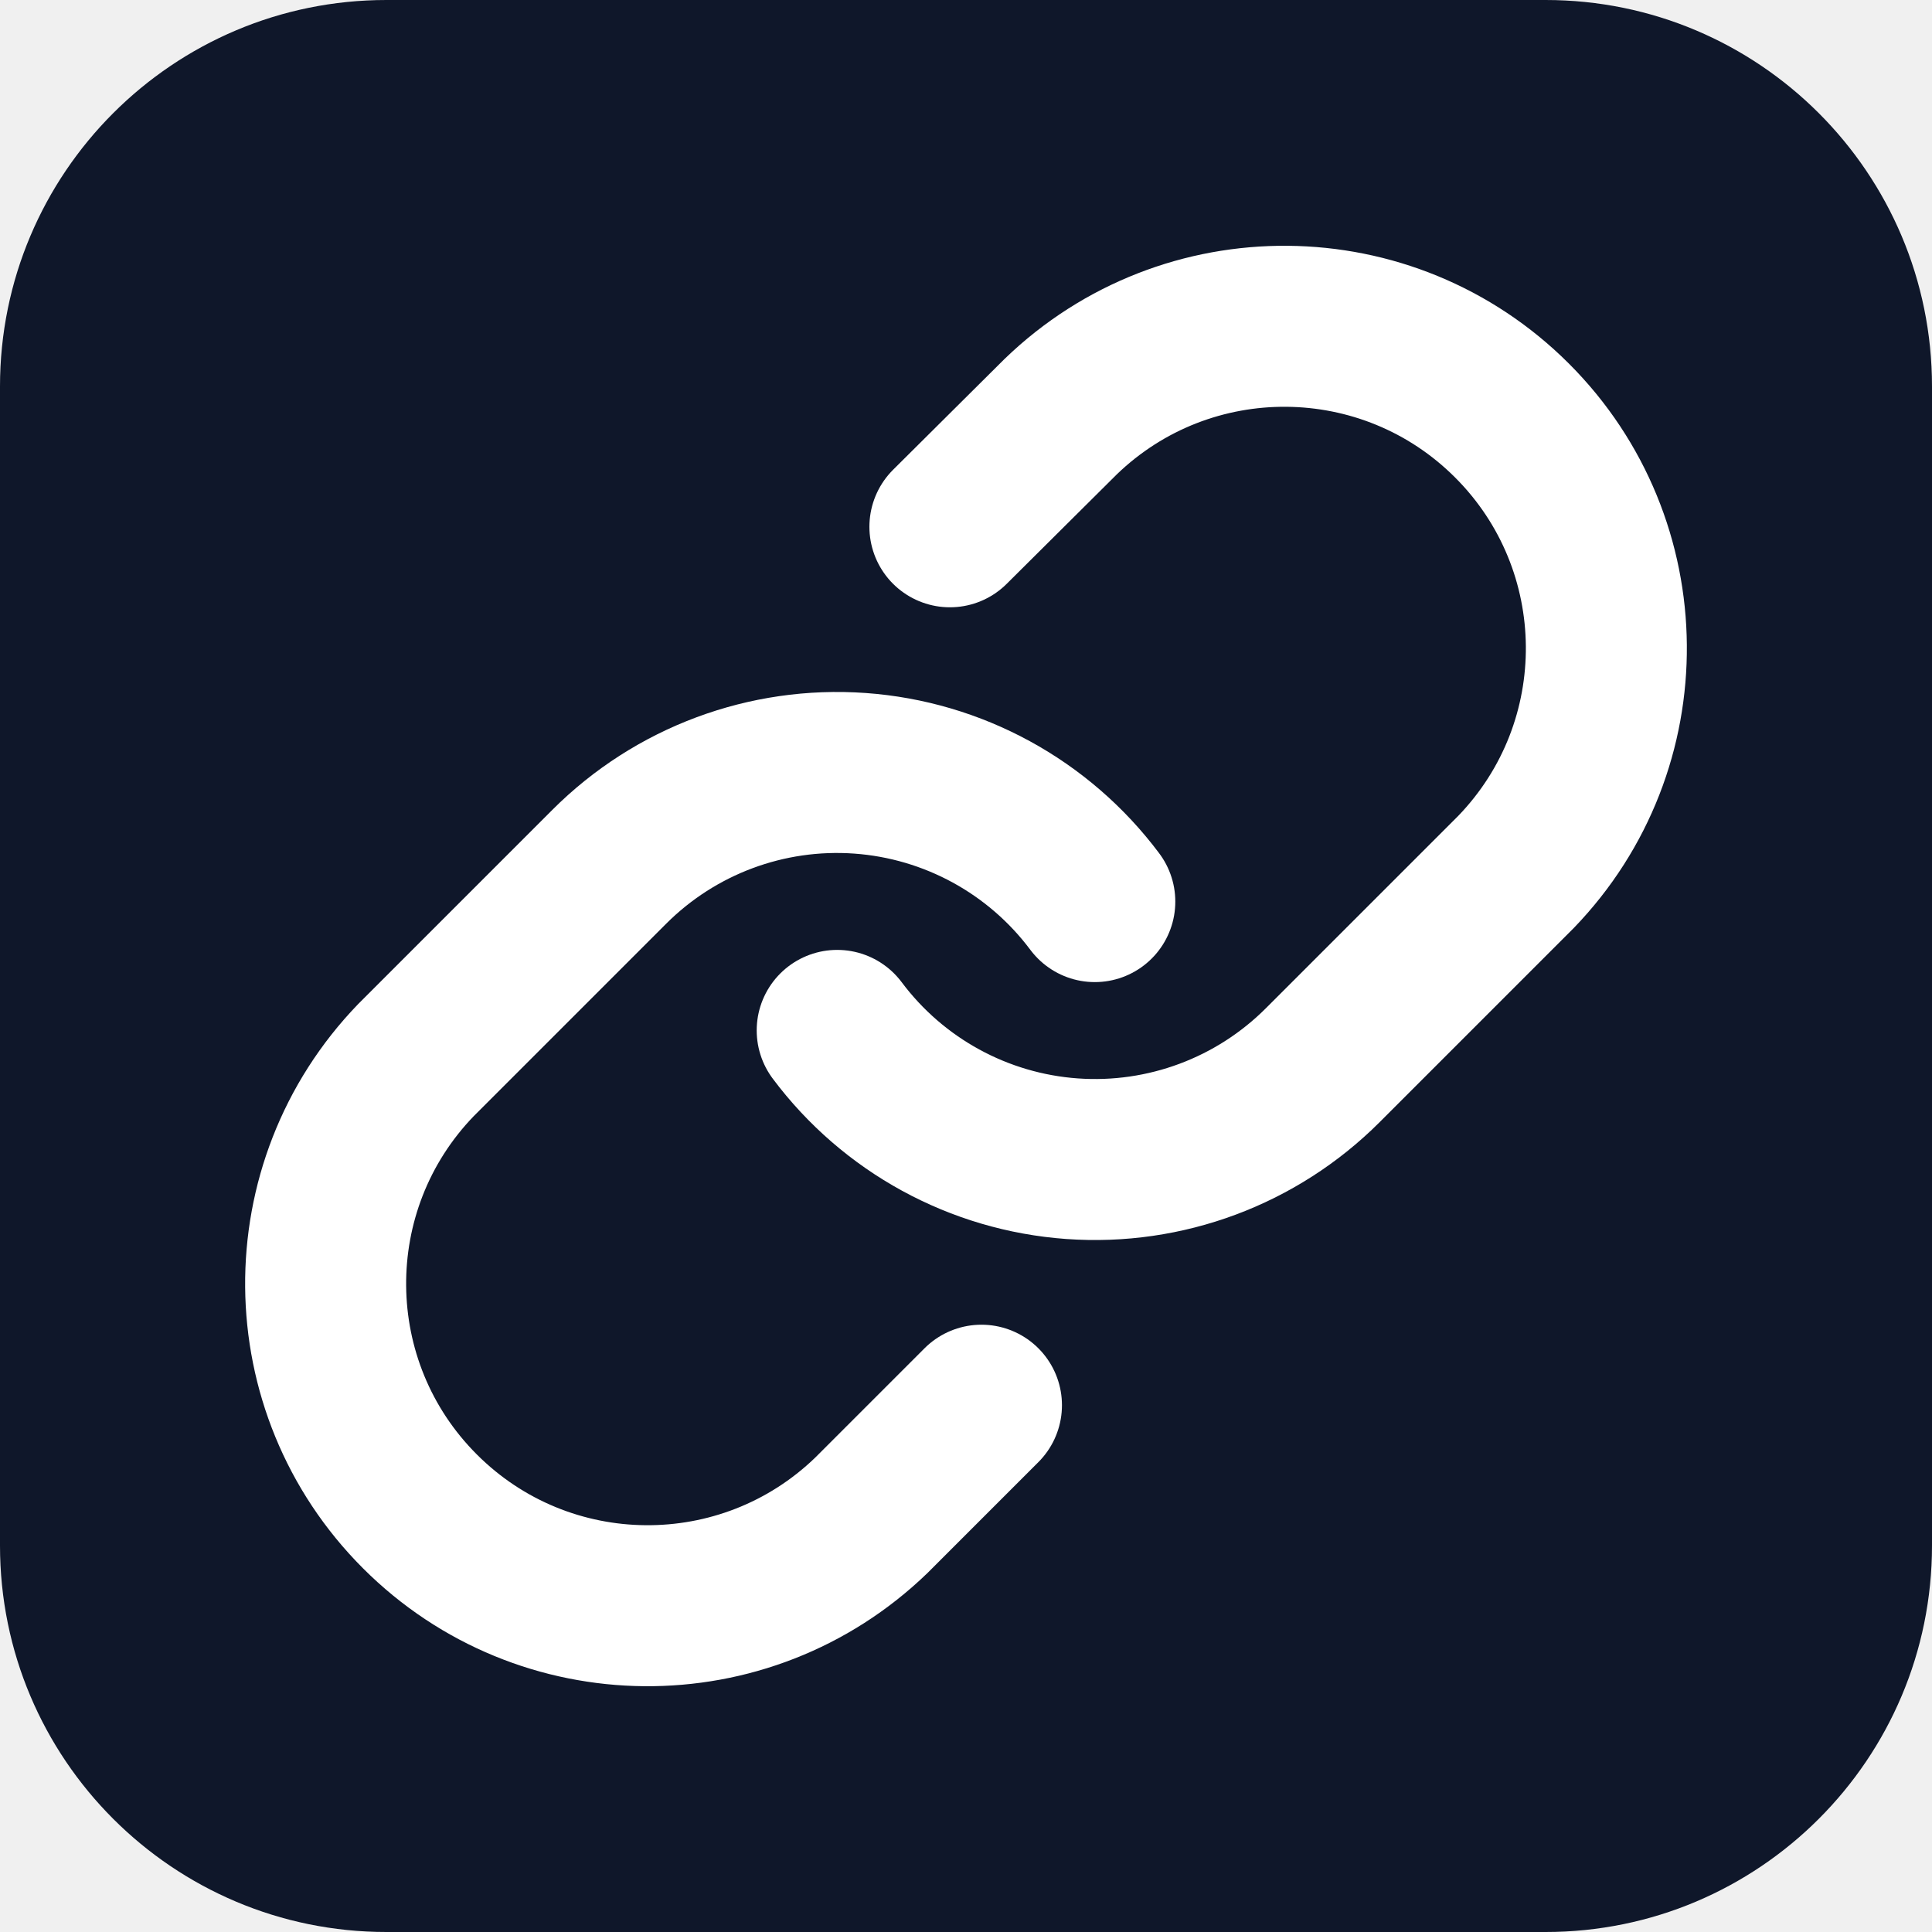
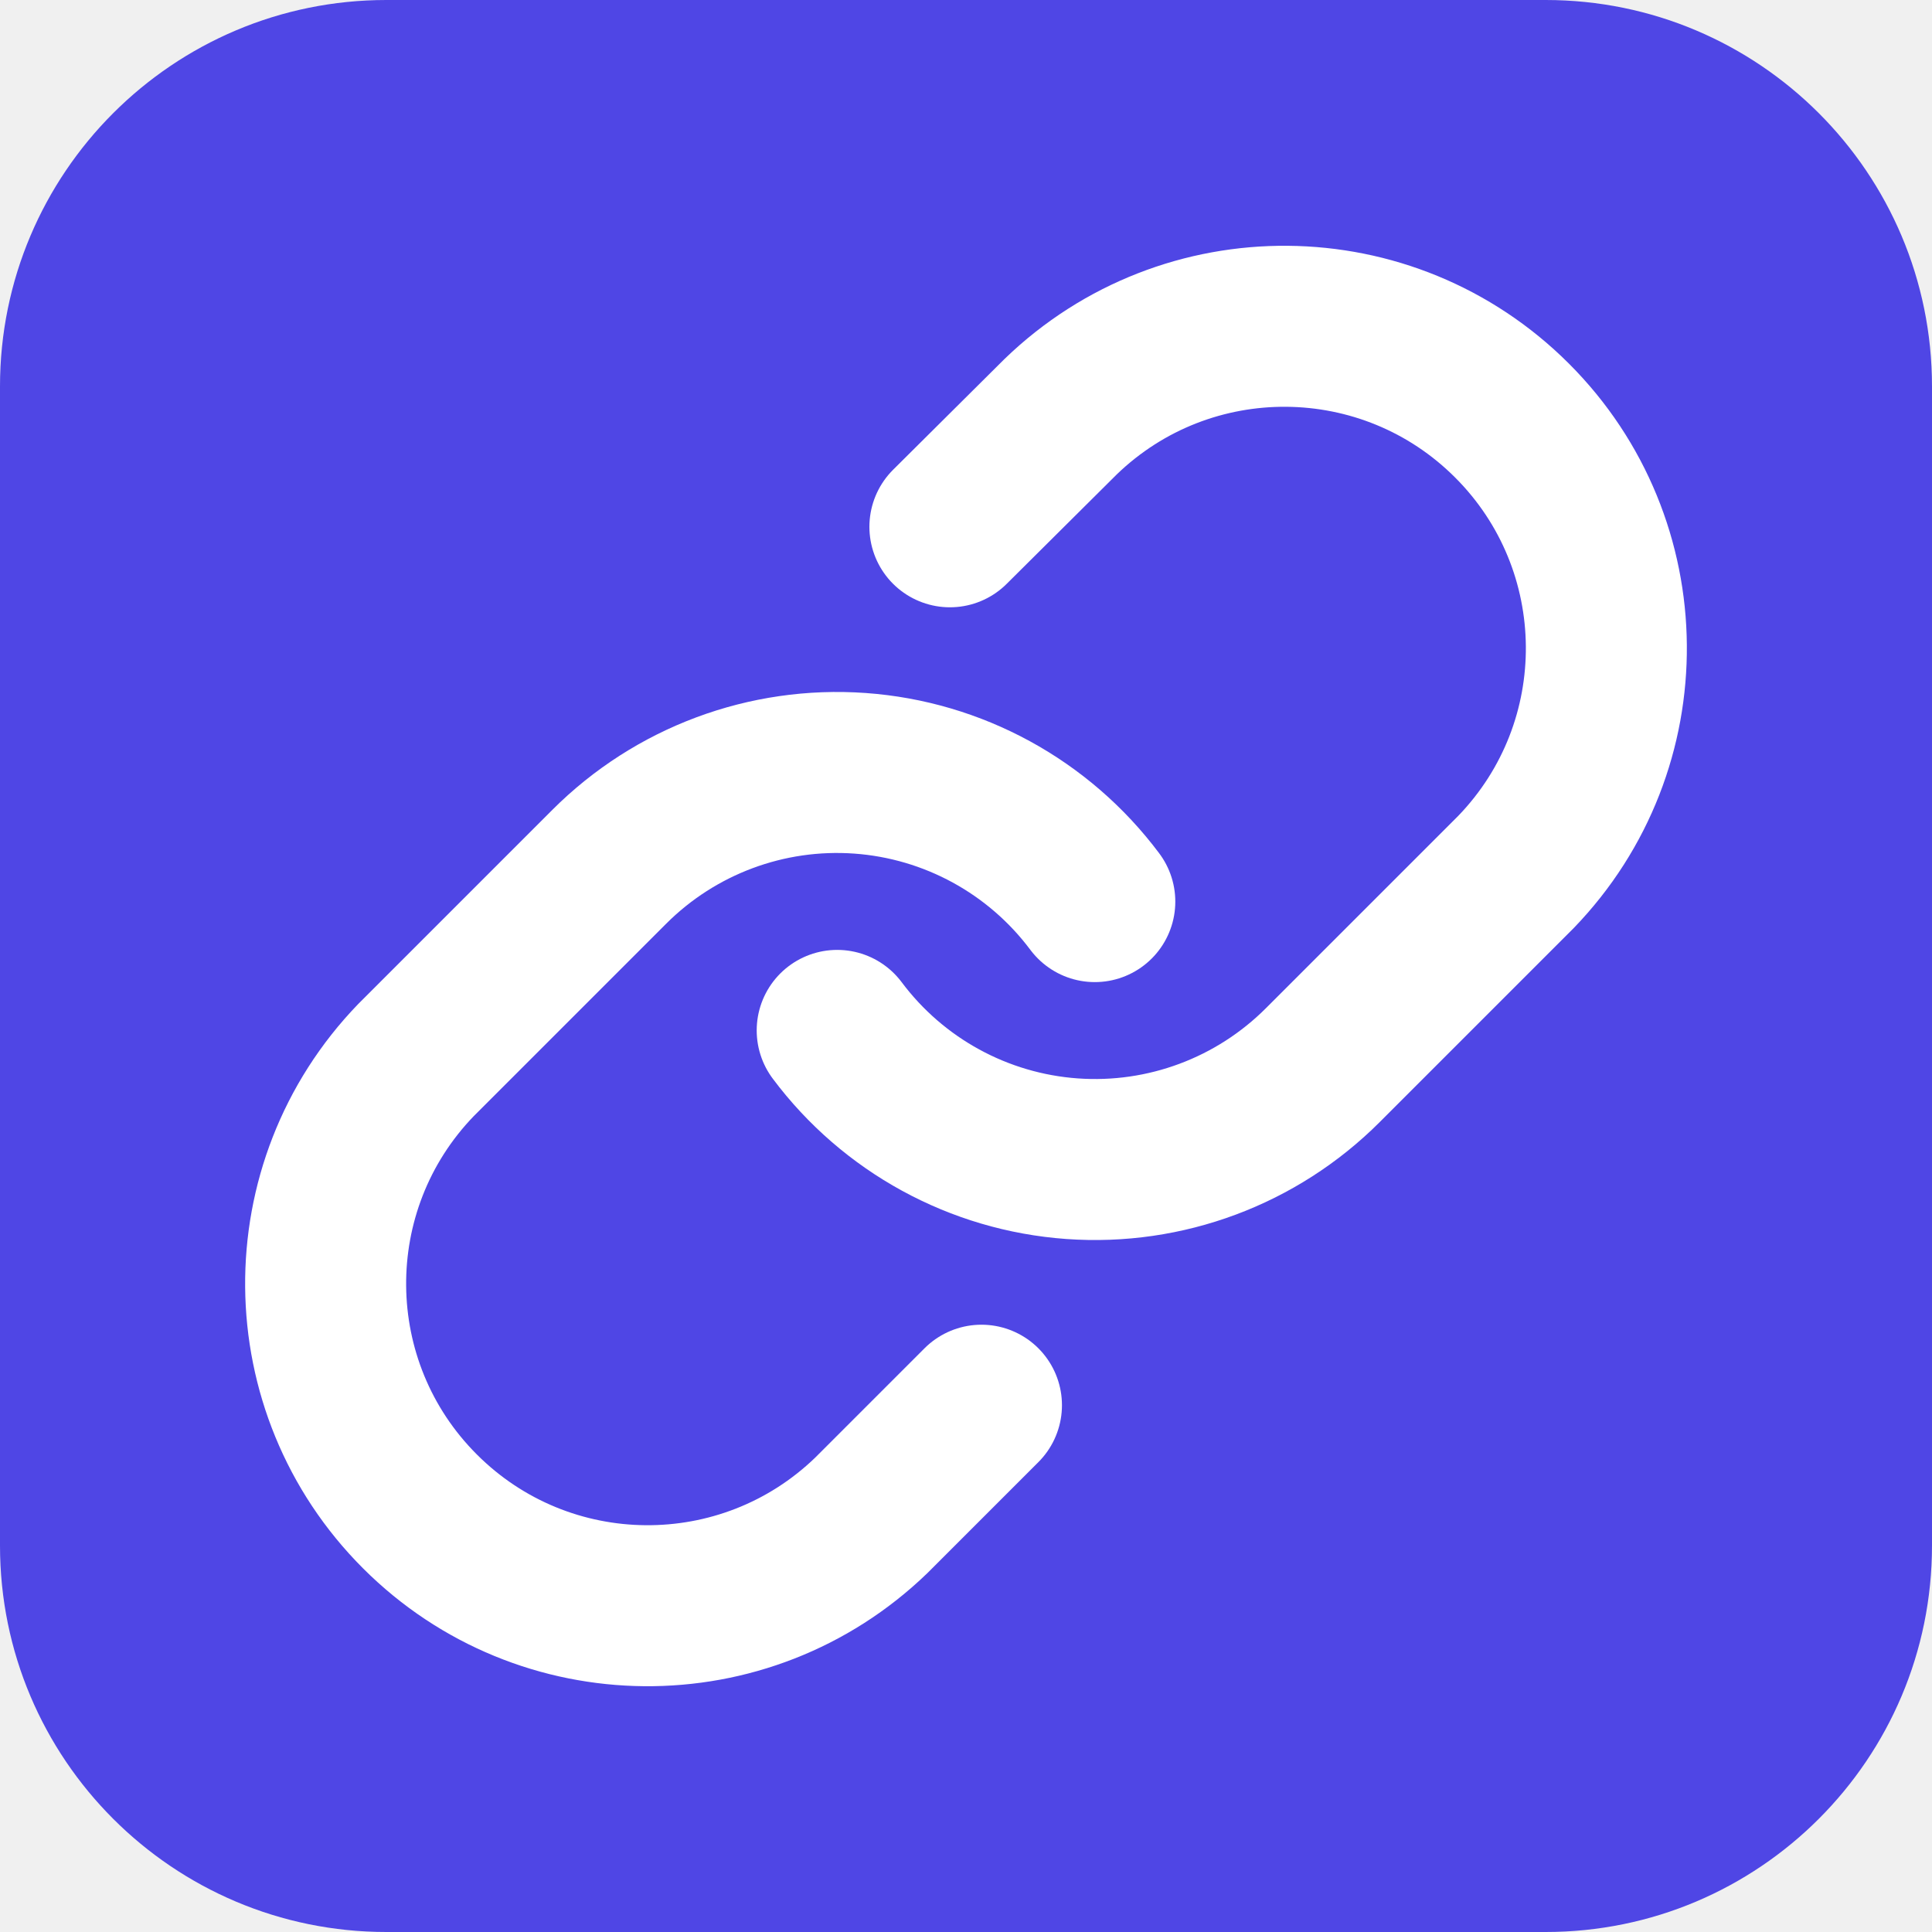
<svg xmlns="http://www.w3.org/2000/svg" viewBox="-3 -3 30 30" width="100%" height="100%">
-   <rect x="-3" y="-3" width="30" height="30" rx="6" fill="#0f172a" />
+   <rect x="-3" y="-3" width="30" height="30" rx="6" fill="#4f46e5" />
  <g fill="none" stroke="#FFFFFF" stroke-width="2.5" stroke-linecap="round" stroke-linejoin="round">
    <path d="M10 13a5 5 0 0 0 7.54.54l3-3a5 5 0 0 0-7.07-7.07l-1.72 1.71" />
    <path d="M14 11a5 5 0 0 0-7.54-.54l-3 3a5 5 0 0 0 7.07 7.07l1.71-1.71" />
  </g>
</svg>
